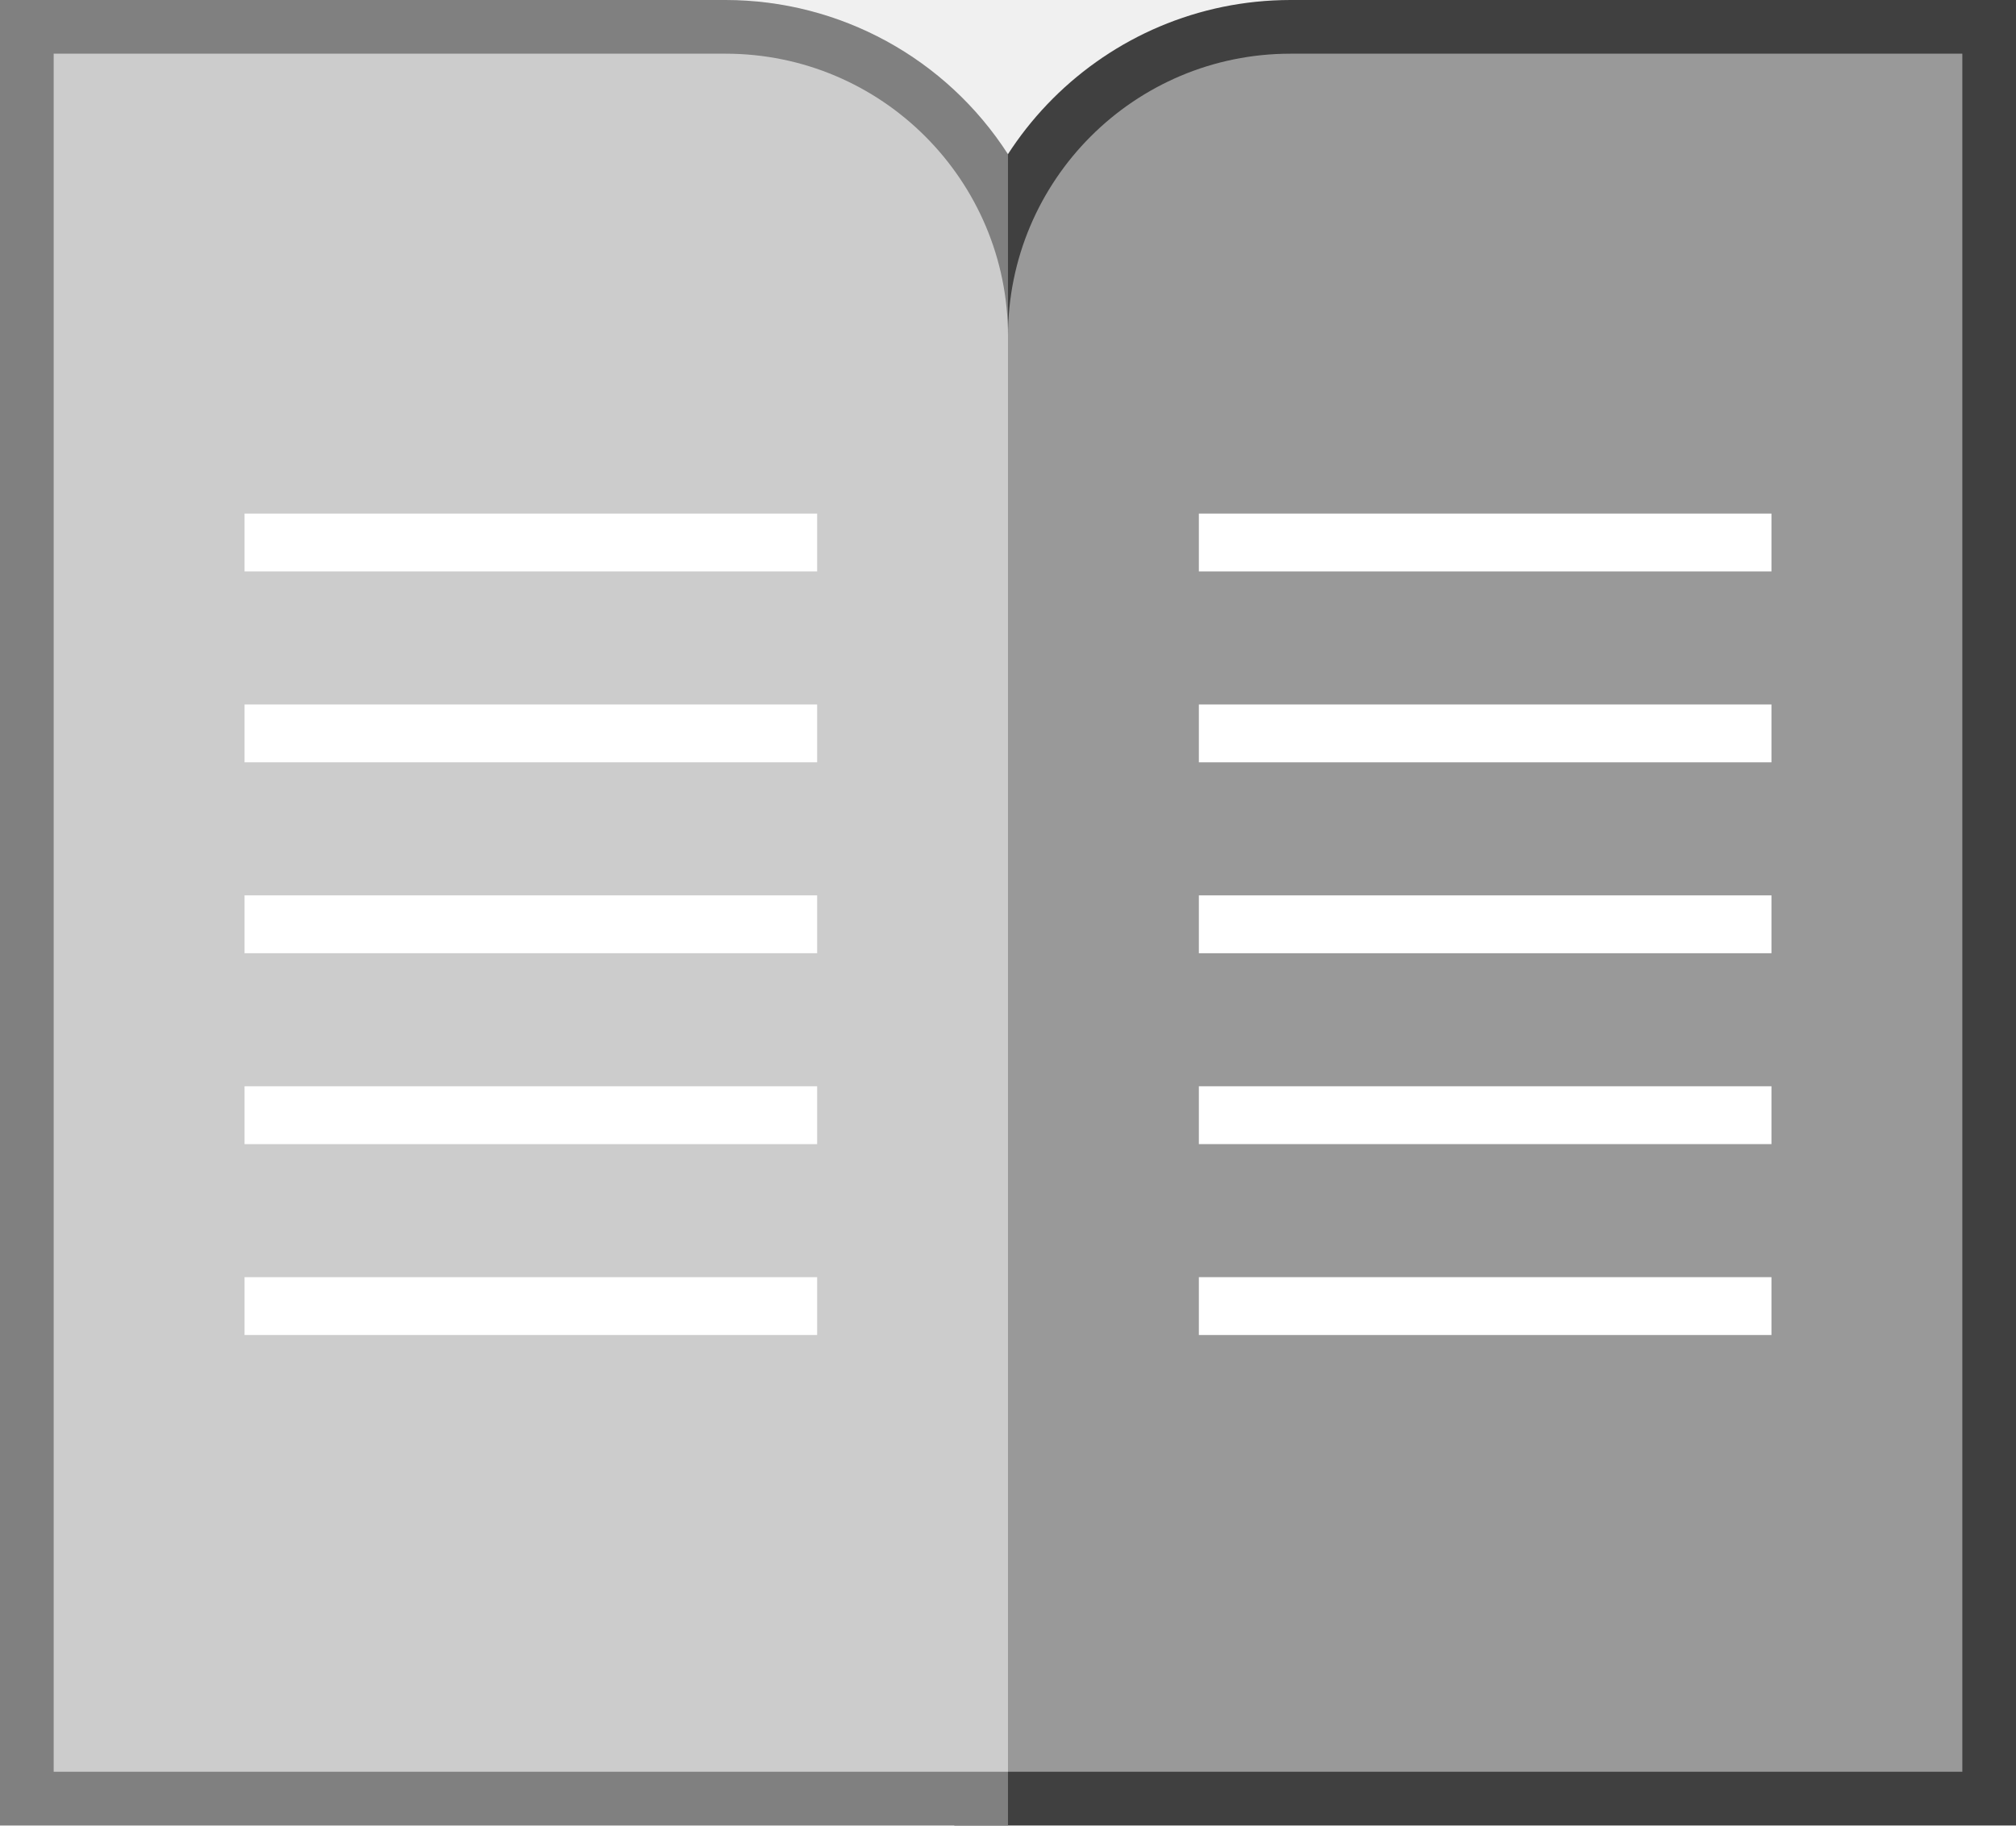
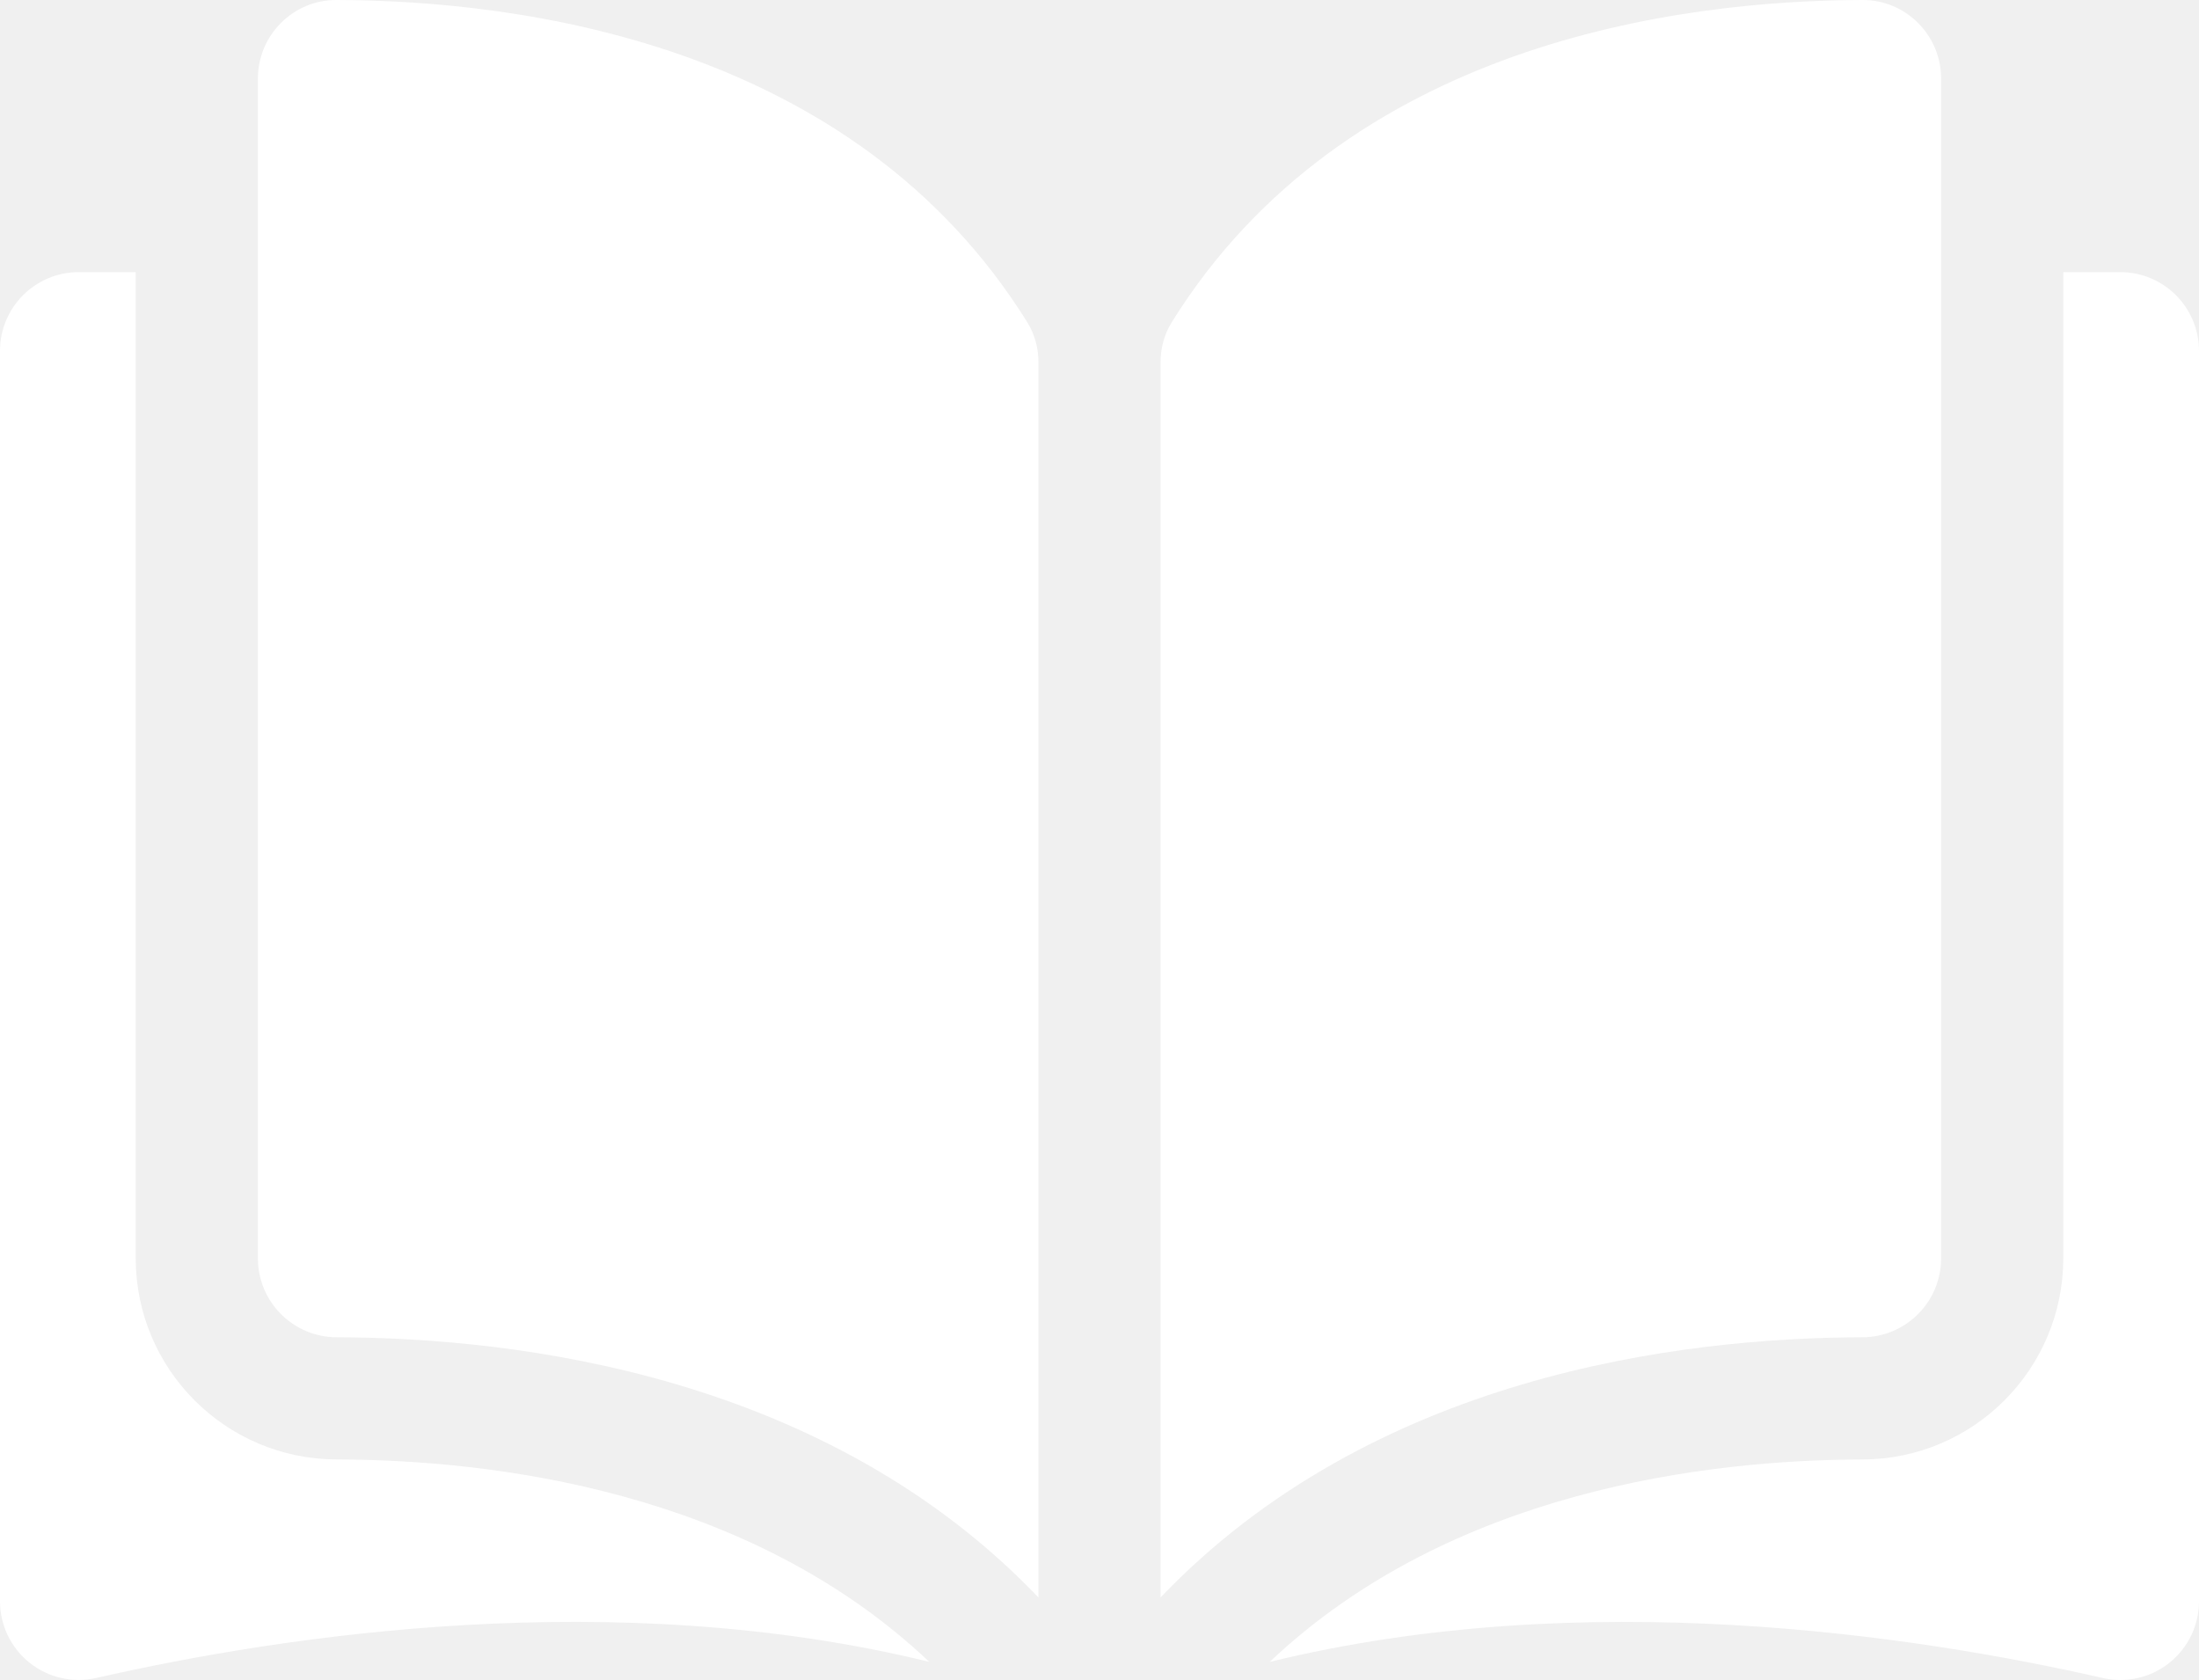
- <svg xmlns="http://www.w3.org/2000/svg" id="Layer_1" data-name="Layer 1" viewBox="0 0 300.444 272">
-   <path d="M300.444,0H192.314a50.149,50.149,0,0,0-50.093,50.091V272H300.444V0Z" fill="#404040" />
-   <path d="M150.221,22.985A50.081,50.081,0,0,0,108.131,0H0V272H150.221Z" fill="gray" />
-   <path d="M150.222,264H8V8H108.131a42.091,42.091,0,0,1,42.091,42.091Z" fill="#ccc" />
-   <path d="M150.222,264H292.444V8H192.314a42.093,42.093,0,0,0-42.093,42.091V264Z" fill="#999" />
-   <rect x="36.444" y="76.525" width="85.333" height="8.62" fill="#fff" />
-   <rect x="36.444" y="104.97" width="85.333" height="8.62" fill="#fff" />
-   <rect x="36.444" y="133.414" width="85.333" height="8.62" fill="#fff" />
-   <rect x="36.444" y="161.859" width="85.333" height="8.62" fill="#fff" />
-   <rect x="36.444" y="190.303" width="85.333" height="8.62" fill="#fff" />
-   <rect x="178.666" y="76.525" width="85.333" height="8.62" fill="#fff" />
-   <rect x="178.666" y="104.97" width="85.333" height="8.62" fill="#fff" />
-   <rect x="178.666" y="133.414" width="85.333" height="8.62" fill="#fff" />
-   <rect x="178.666" y="161.859" width="85.333" height="8.62" fill="#fff" />
-   <rect x="178.666" y="190.303" width="85.333" height="8.62" fill="#fff" />
+ <svg xmlns="http://www.w3.org/2000/svg" id="Layer_1" data-name="Layer 1" viewBox="0 0 512 391.162">
+   <path d="M78.321,0h-.043A18.057,18.057,0,0,0,65.441,5.32a18.244,18.244,0,0,0-5.392,13V293.055a18.383,18.383,0,0,0,18.344,18.316c42.646.1,114.1,8.99,163.386,60.572V84.429a17.561,17.561,0,0,0-2.519-9.279C198.805,10,121.063.1,78.321,0Z" fill="#fff" />
+   <path d="M451.953,293.055V18.322a18.246,18.246,0,0,0-5.393-13A18.063,18.063,0,0,0,433.726,0h-.045C390.94.1,313.2,10,272.742,75.15a17.551,17.551,0,0,0-2.517,9.279V371.941c49.29-51.581,120.739-60.47,163.385-60.572A18.382,18.382,0,0,0,451.953,293.055Z" fill="#fff" />
+   <path d="M493.682,63.359H480.4v229.7a46.874,46.874,0,0,1-46.719,46.761c-36.173.086-95.817,7.159-138.058,47.138,73.056-17.887,150.07-6.259,193.961,3.743A18.318,18.318,0,0,0,512,372.846V81.677A18.338,18.338,0,0,0,493.682,63.359Z" fill="#fff" />
+   <path d="M31.6,293.055V63.359H18.318A18.341,18.341,0,0,0,0,81.677V372.841a18.318,18.318,0,0,0,22.419,17.851c43.891-10,120.907-21.63,193.959-3.743C174.139,346.972,114.5,339.9,78.322,339.814A46.872,46.872,0,0,1,31.6,293.055Z" fill="#fff" />
</svg>
